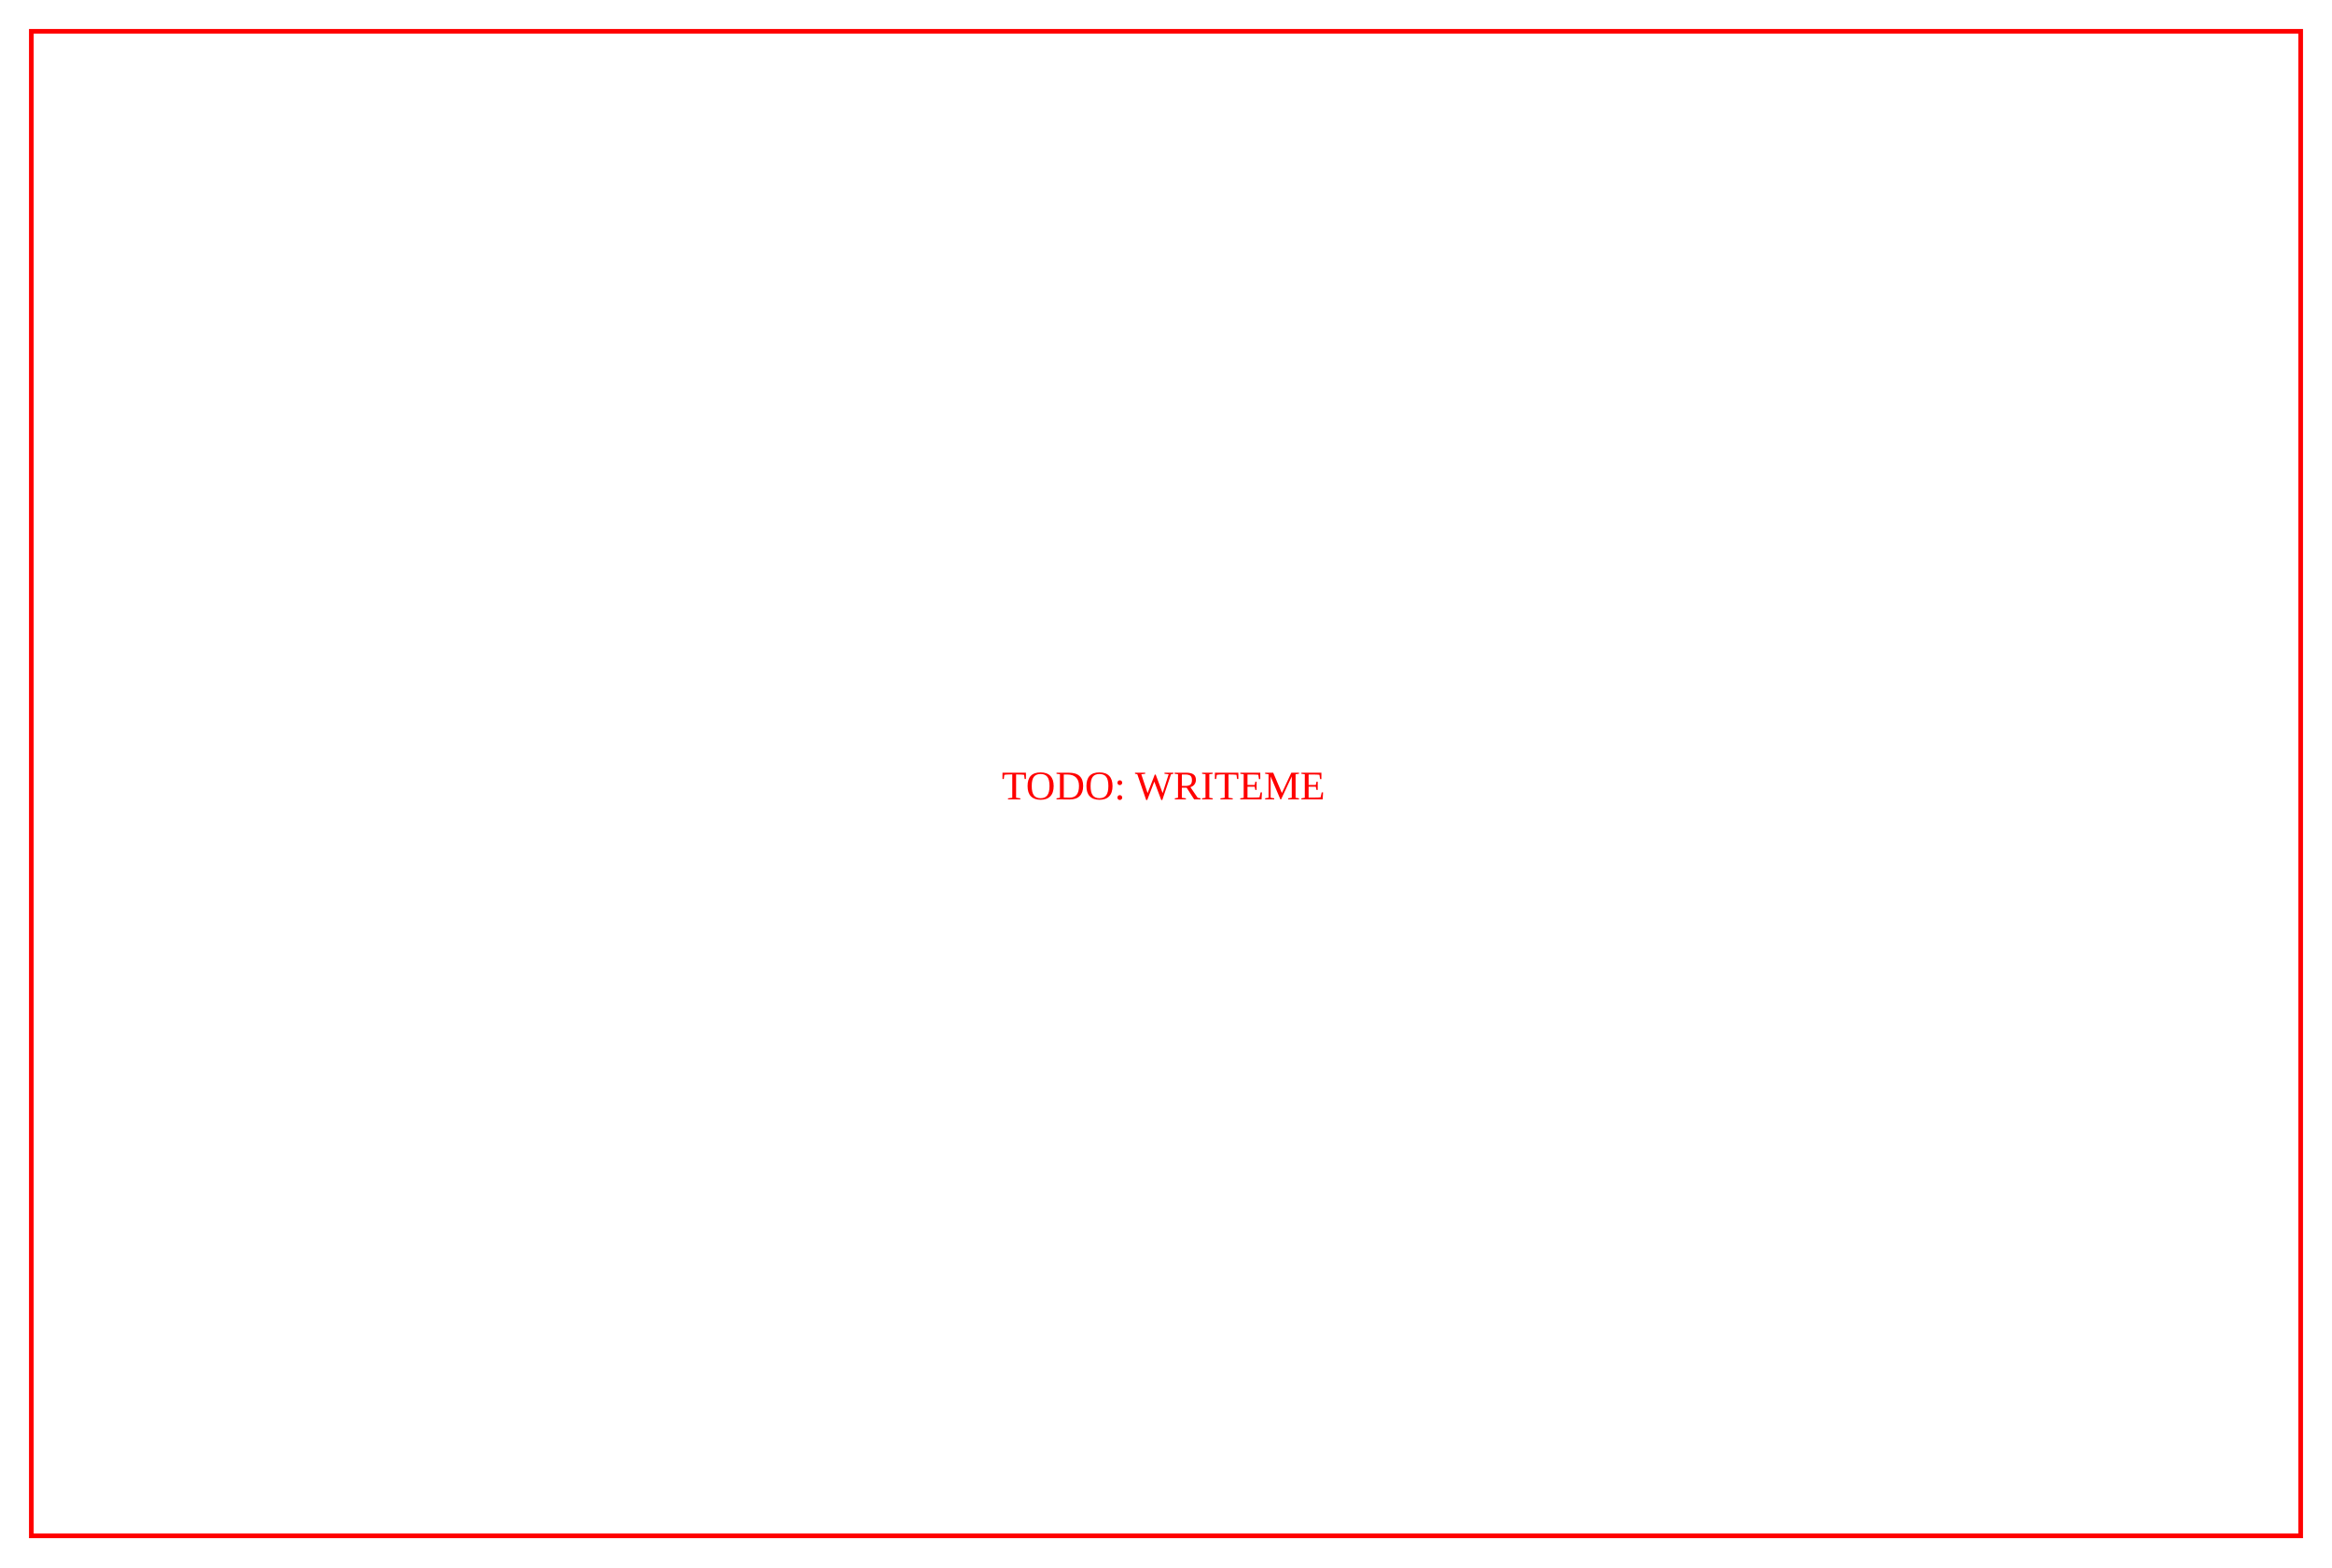
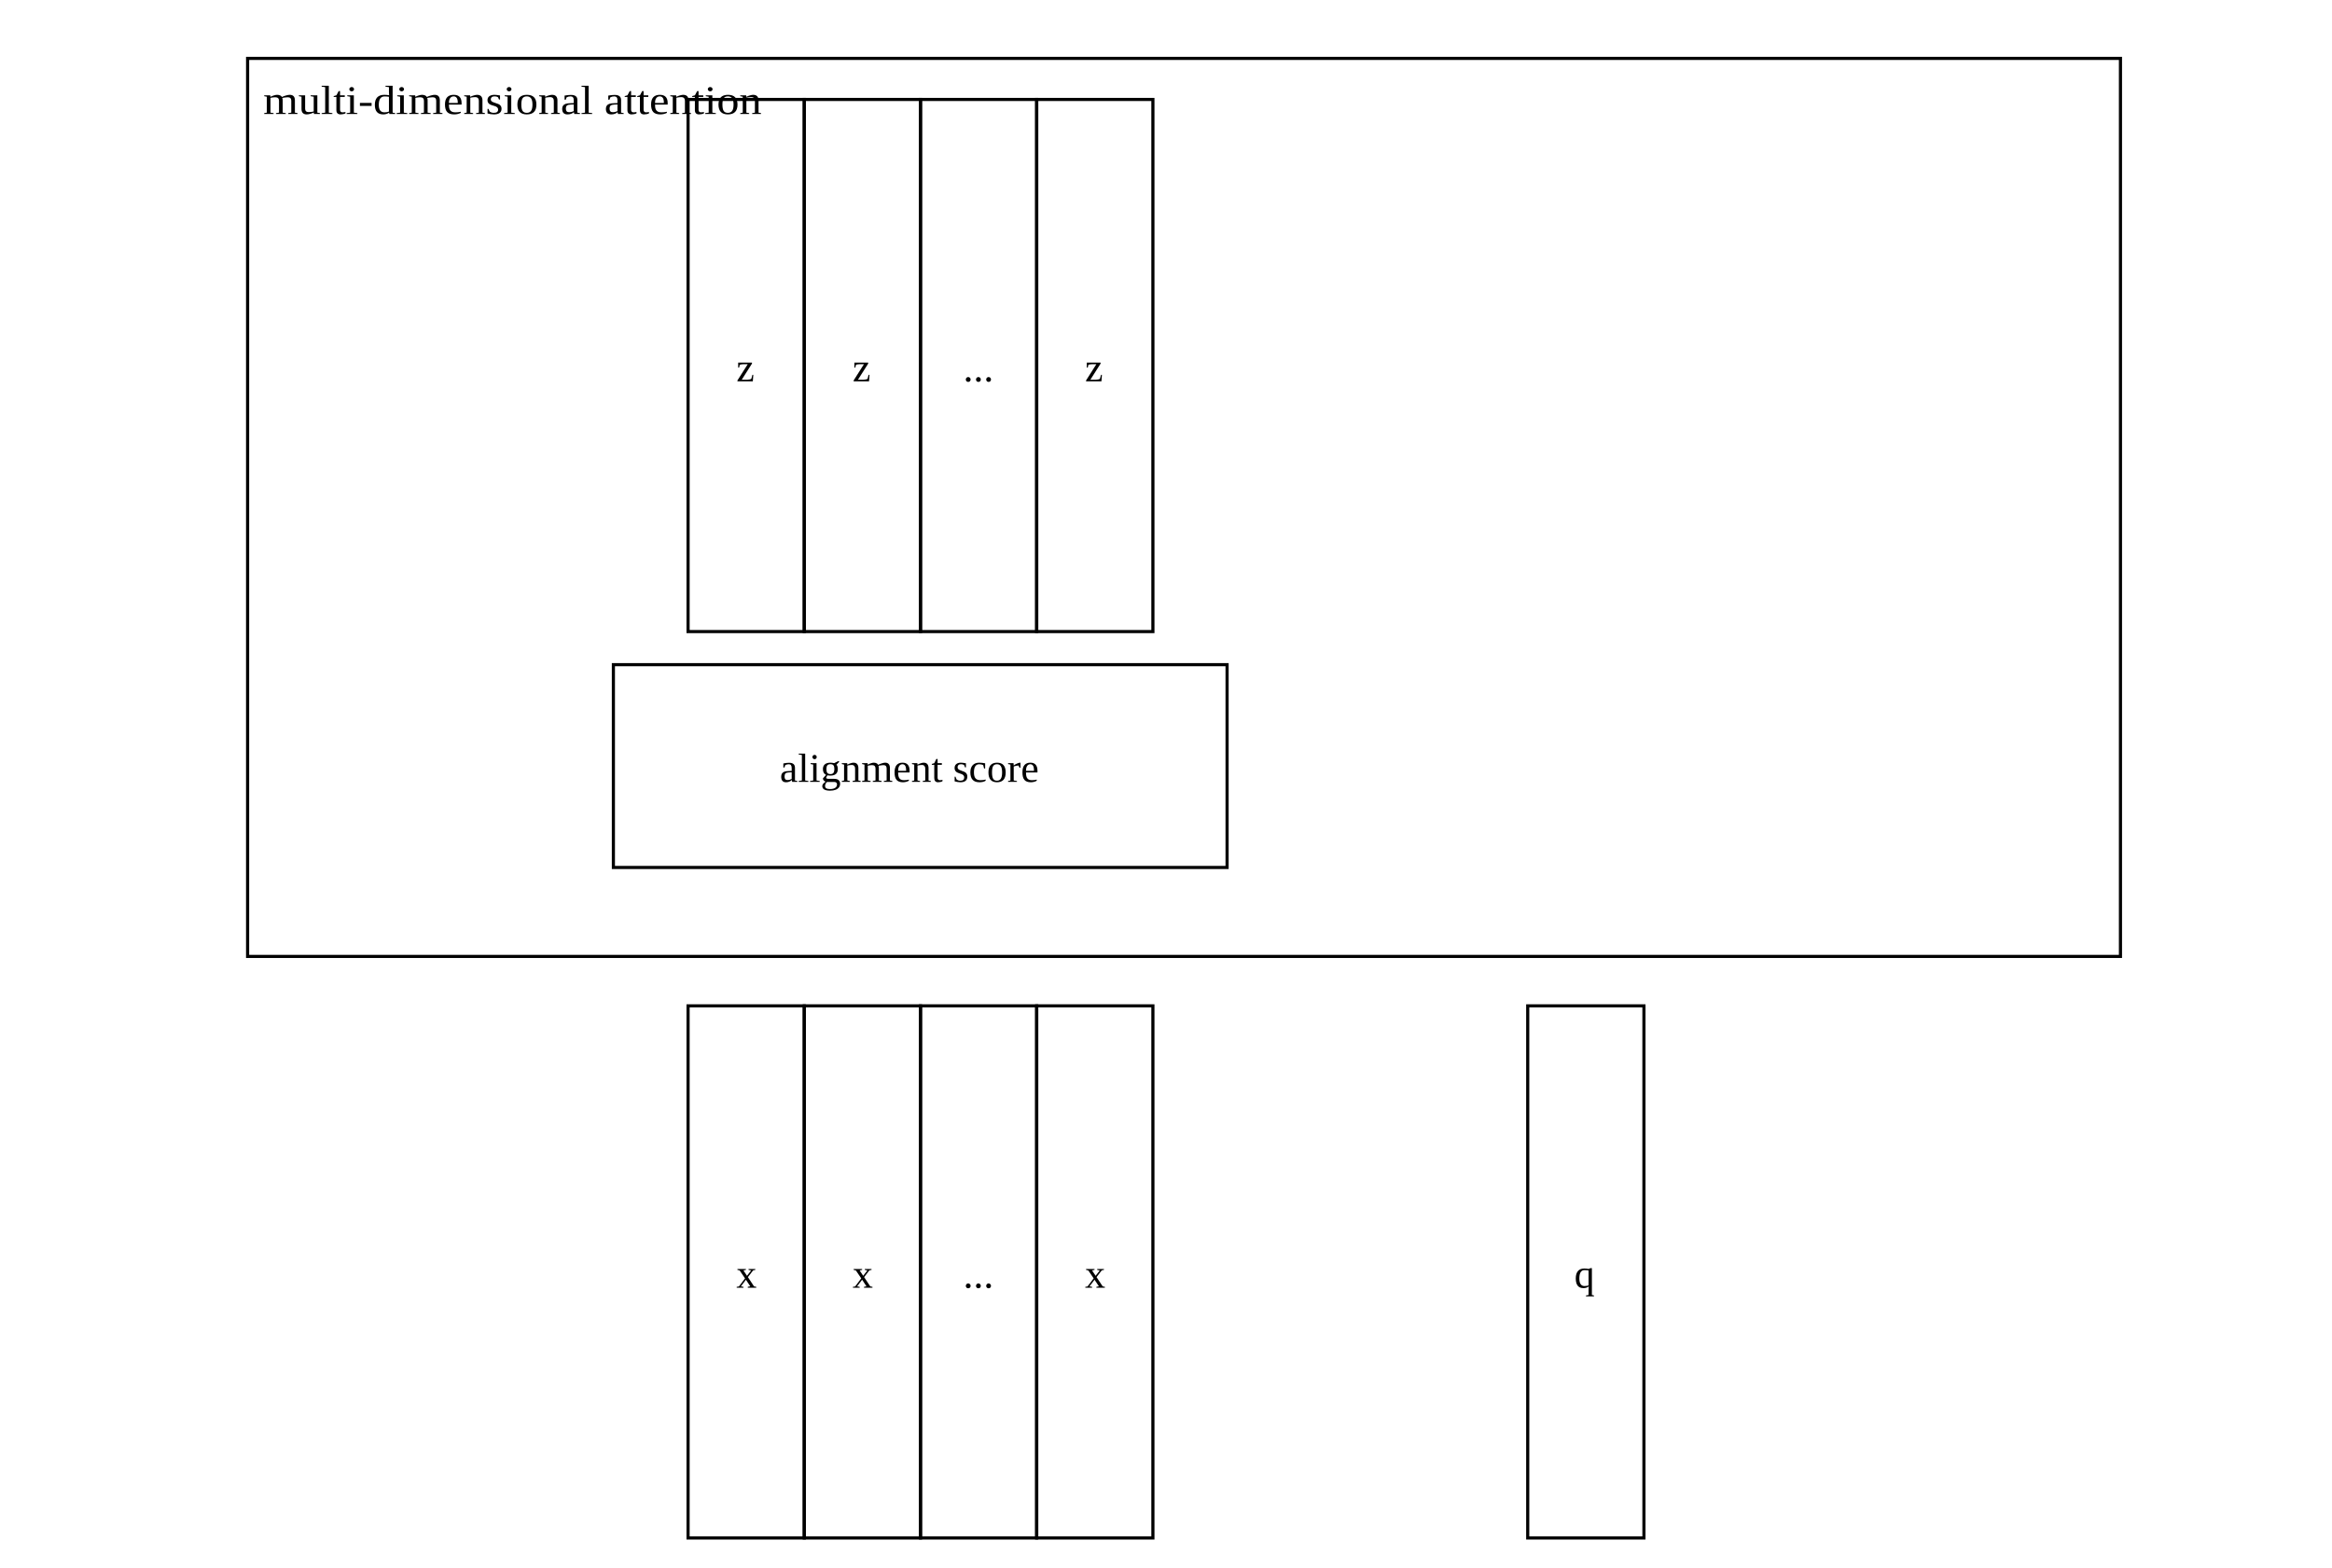
<svg xmlns="http://www.w3.org/2000/svg" viewBox="0 0 744 500">
-   <rect x="10" y="10" width="724" height="480" style="stroke: rgb(255, 0, 0); stroke-width: 1.5; fill: none;" />
-   <text x="319.596" y="255.041" class="figure-text" style="fill: rgb(255, 0, 0); font-size: 13px; white-space: pre;">TODO: WRITEME</text>
+   <g transform="matrix(1, 0, 0, 1, -34.69099, -99.1058)">
+     <rect x="113.686" y="117.735" width="597.516" height="286.513" style="fill: none; stroke: rgb(0, 0, 0);" class="figure-group figure-box" />
+     <text x="331.016" y="362.4" style="font-size: 13px; white-space: pre;" class="figure-text" transform="matrix(1.103799, 0, 0, 1, -246.6887, -226.9216)">multi-dimensional attention</text>
+   </g>
+   <g transform="matrix(1, 0, 0, 1, -10.07934, 24.28053)">
+     <rect x="229.6" y="296.635" width="37.075" height="169.77" style="fill: none; stroke: rgb(0, 0, 0);" class="figure-element figure-box" />
+     <text x="153.606" y="135.187" style="font-size: 13px; white-space: pre;" transform="matrix(1, 0, 0, 0.999999, 91.40312, 251.3717)" class="figure-text">x</text>
+   </g>
+   <g transform="matrix(1, 0, 0, 1, -74.71729, 27.26154)">
+     <rect x="331.313" y="293.654" width="37.075" height="169.77" style="fill: none; stroke: rgb(0, 0, 0);" class="figure-element figure-box" />
+     <text x="153.606" y="135.187" style="font-size: 13px; white-space: pre;" transform="matrix(1, 0, 0, 0.999999, 193.1166, 248.3912)" class="figure-text">x</text>
+   </g>
+   <g transform="matrix(1, 0, 0, 1, -114.3943, 16.45652)">
+     <rect x="408.065" y="304.459" width="37.075" height="169.77" style="fill: none; stroke: rgb(0, 0, 0);" class="figure-element figure-box" />
+     <text x="153.606" y="135.187" style="font-size: 13px; white-space: pre;" transform="matrix(1, 0, 0, 0.999999, 268.0634, 259.1957)" class="figure-text">...</text>
+   </g>
+   <g transform="matrix(1, 0, 0, 1, -159.2863, 27.63354)">
+     <rect x="490.032" y="293.282" width="37.075" height="169.77" style="fill: none; stroke: rgb(0, 0, 0);" class="figure-element figure-box" />
+     <text x="153.606" y="135.187" style="font-size: 13px; white-space: pre;" transform="matrix(1, 0, 0, 0.999999, 351.8349, 248.0186)" class="figure-text">x</text>
+   </g>
+   <g transform="matrix(1, 0, 0, 1, -152.0317, 6.769524)">
+     <rect x="639.436" y="314.146" width="37.075" height="169.77" style="fill: none; stroke: rgb(0, 0, 0);" class="figure-element figure-box" />
+     <text x="153.606" y="135.187" style="font-size: 13px; white-space: pre;" transform="matrix(1, 0, 0, 0.999999, 500.6919, 268.883)" class="figure-text">q</text>
+   </g>
+   <g transform="matrix(1, 0, 0, 1, -443.741, -207.1532)">
+     <rect x="3376.865" y="119.728" width="195.793" height="64.703" style="fill: none; stroke: rgb(0, 0, 0);" class="figure-element figure-box" transform="matrix(0.999999, 0, 0, 1, -2737.427, 299.4855)" />
+     <text x="153.606" y="135.187" style="font-size: 13px; white-space: pre;" transform="matrix(1, 0, 0, 0.999999, 538.9174, 321.4166)" class="figure-text">alignment score</text>
+   </g>
+   <g transform="matrix(1, 0, 0, 1, -10.07934, -264.903)">
+     <rect x="229.6" y="296.635" width="37.075" height="169.77" style="fill: none; stroke: rgb(0, 0, 0);" class="figure-element figure-box" />
+     <text x="153.606" y="135.187" style="font-size: 13px; white-space: pre;" transform="matrix(1, 0, 0, 0.999999, 91.40312, 251.3717)" class="figure-text">z</text>
+   </g>
+   <g transform="matrix(1, 0, 0, 1, -74.71729, -261.922)">
+     <rect x="331.313" y="293.654" width="37.075" height="169.77" style="fill: none; stroke: rgb(0, 0, 0);" class="figure-element figure-box" />
+     <text x="153.606" y="135.187" style="font-size: 13px; white-space: pre;" transform="matrix(1, 0, 0, 0.999999, 193.1166, 248.3912)" class="figure-text">z</text>
+   </g>
+   <g transform="matrix(1, 0, 0, 1, -114.3943, -272.727)">
+     <rect x="408.065" y="304.459" width="37.075" height="169.77" style="fill: none; stroke: rgb(0, 0, 0);" class="figure-element figure-box" />
+     <text x="153.606" y="135.187" style="font-size: 13px; white-space: pre;" transform="matrix(1, 0, 0, 0.999999, 268.0634, 259.1957)" class="figure-text">...</text>
+   </g>
+   <g transform="matrix(1, 0, 0, 1, -159.2863, -261.55)">
+     <rect x="490.032" y="293.282" width="37.075" height="169.77" style="fill: none; stroke: rgb(0, 0, 0);" class="figure-element figure-box" />
+     <text x="153.606" y="135.187" style="font-size: 13px; white-space: pre;" transform="matrix(1, 0, 0, 0.999999, 351.8349, 248.0186)" class="figure-text">z</text>
+   </g>
</svg>
